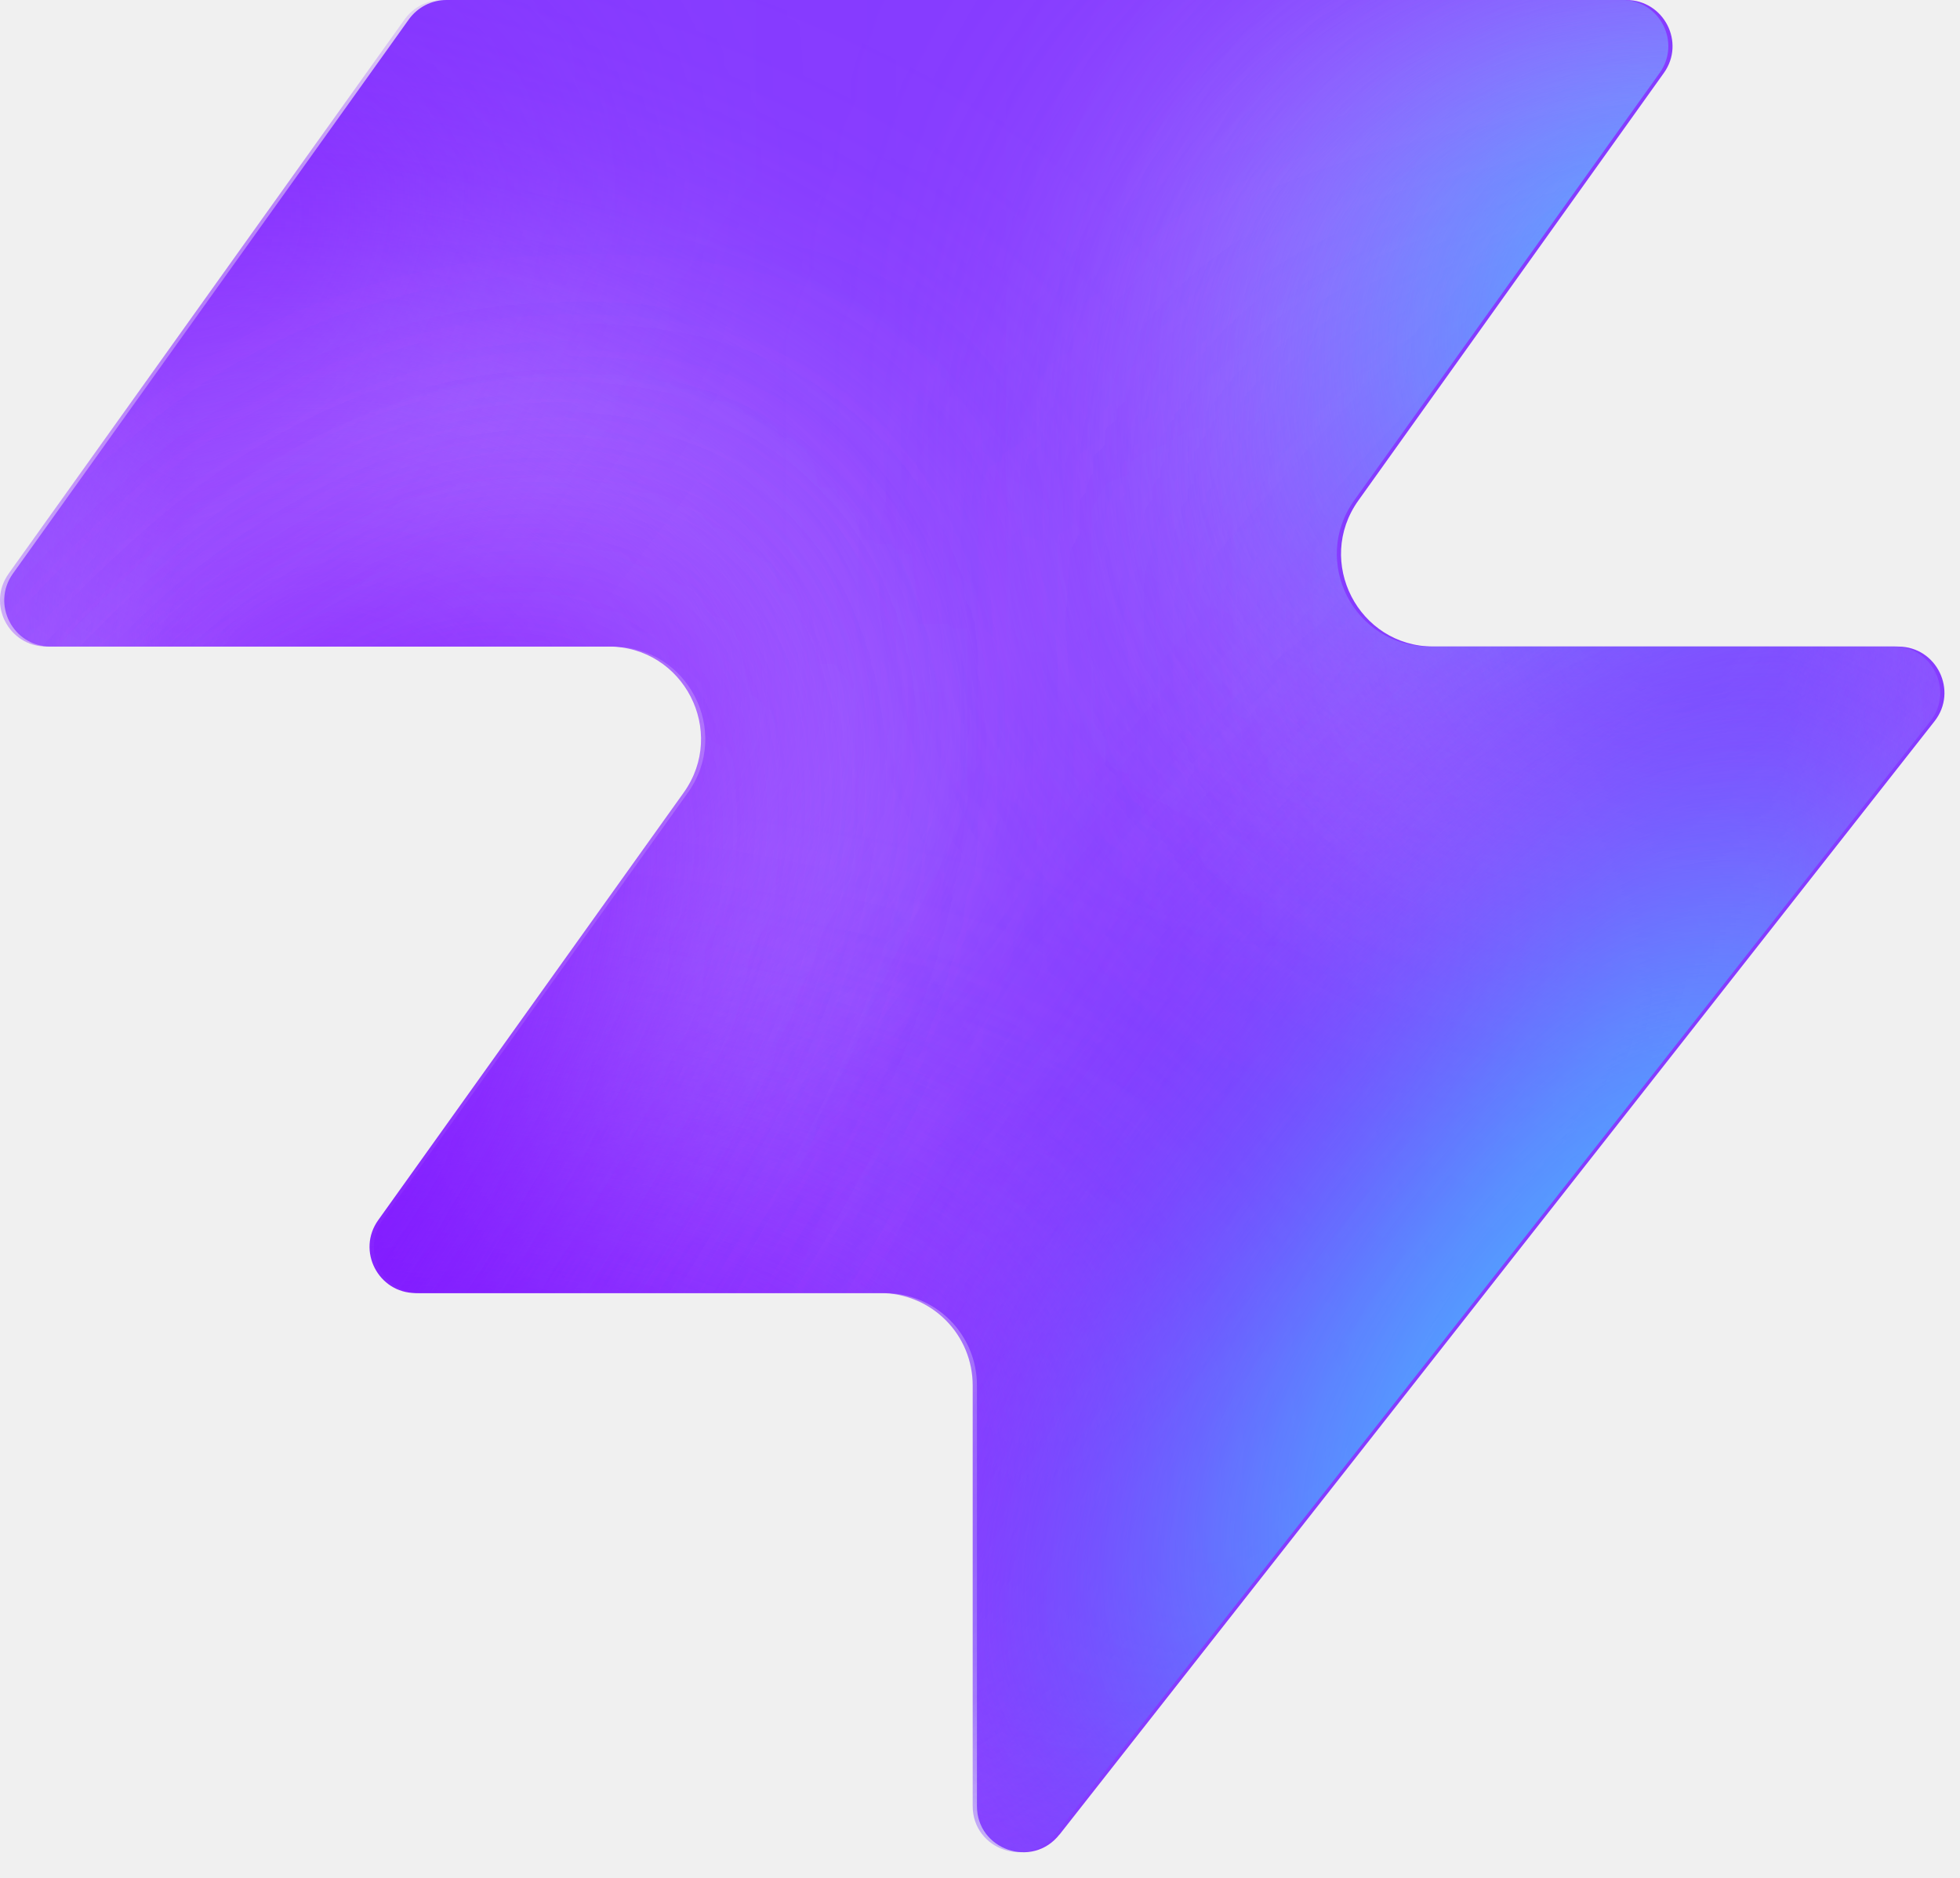
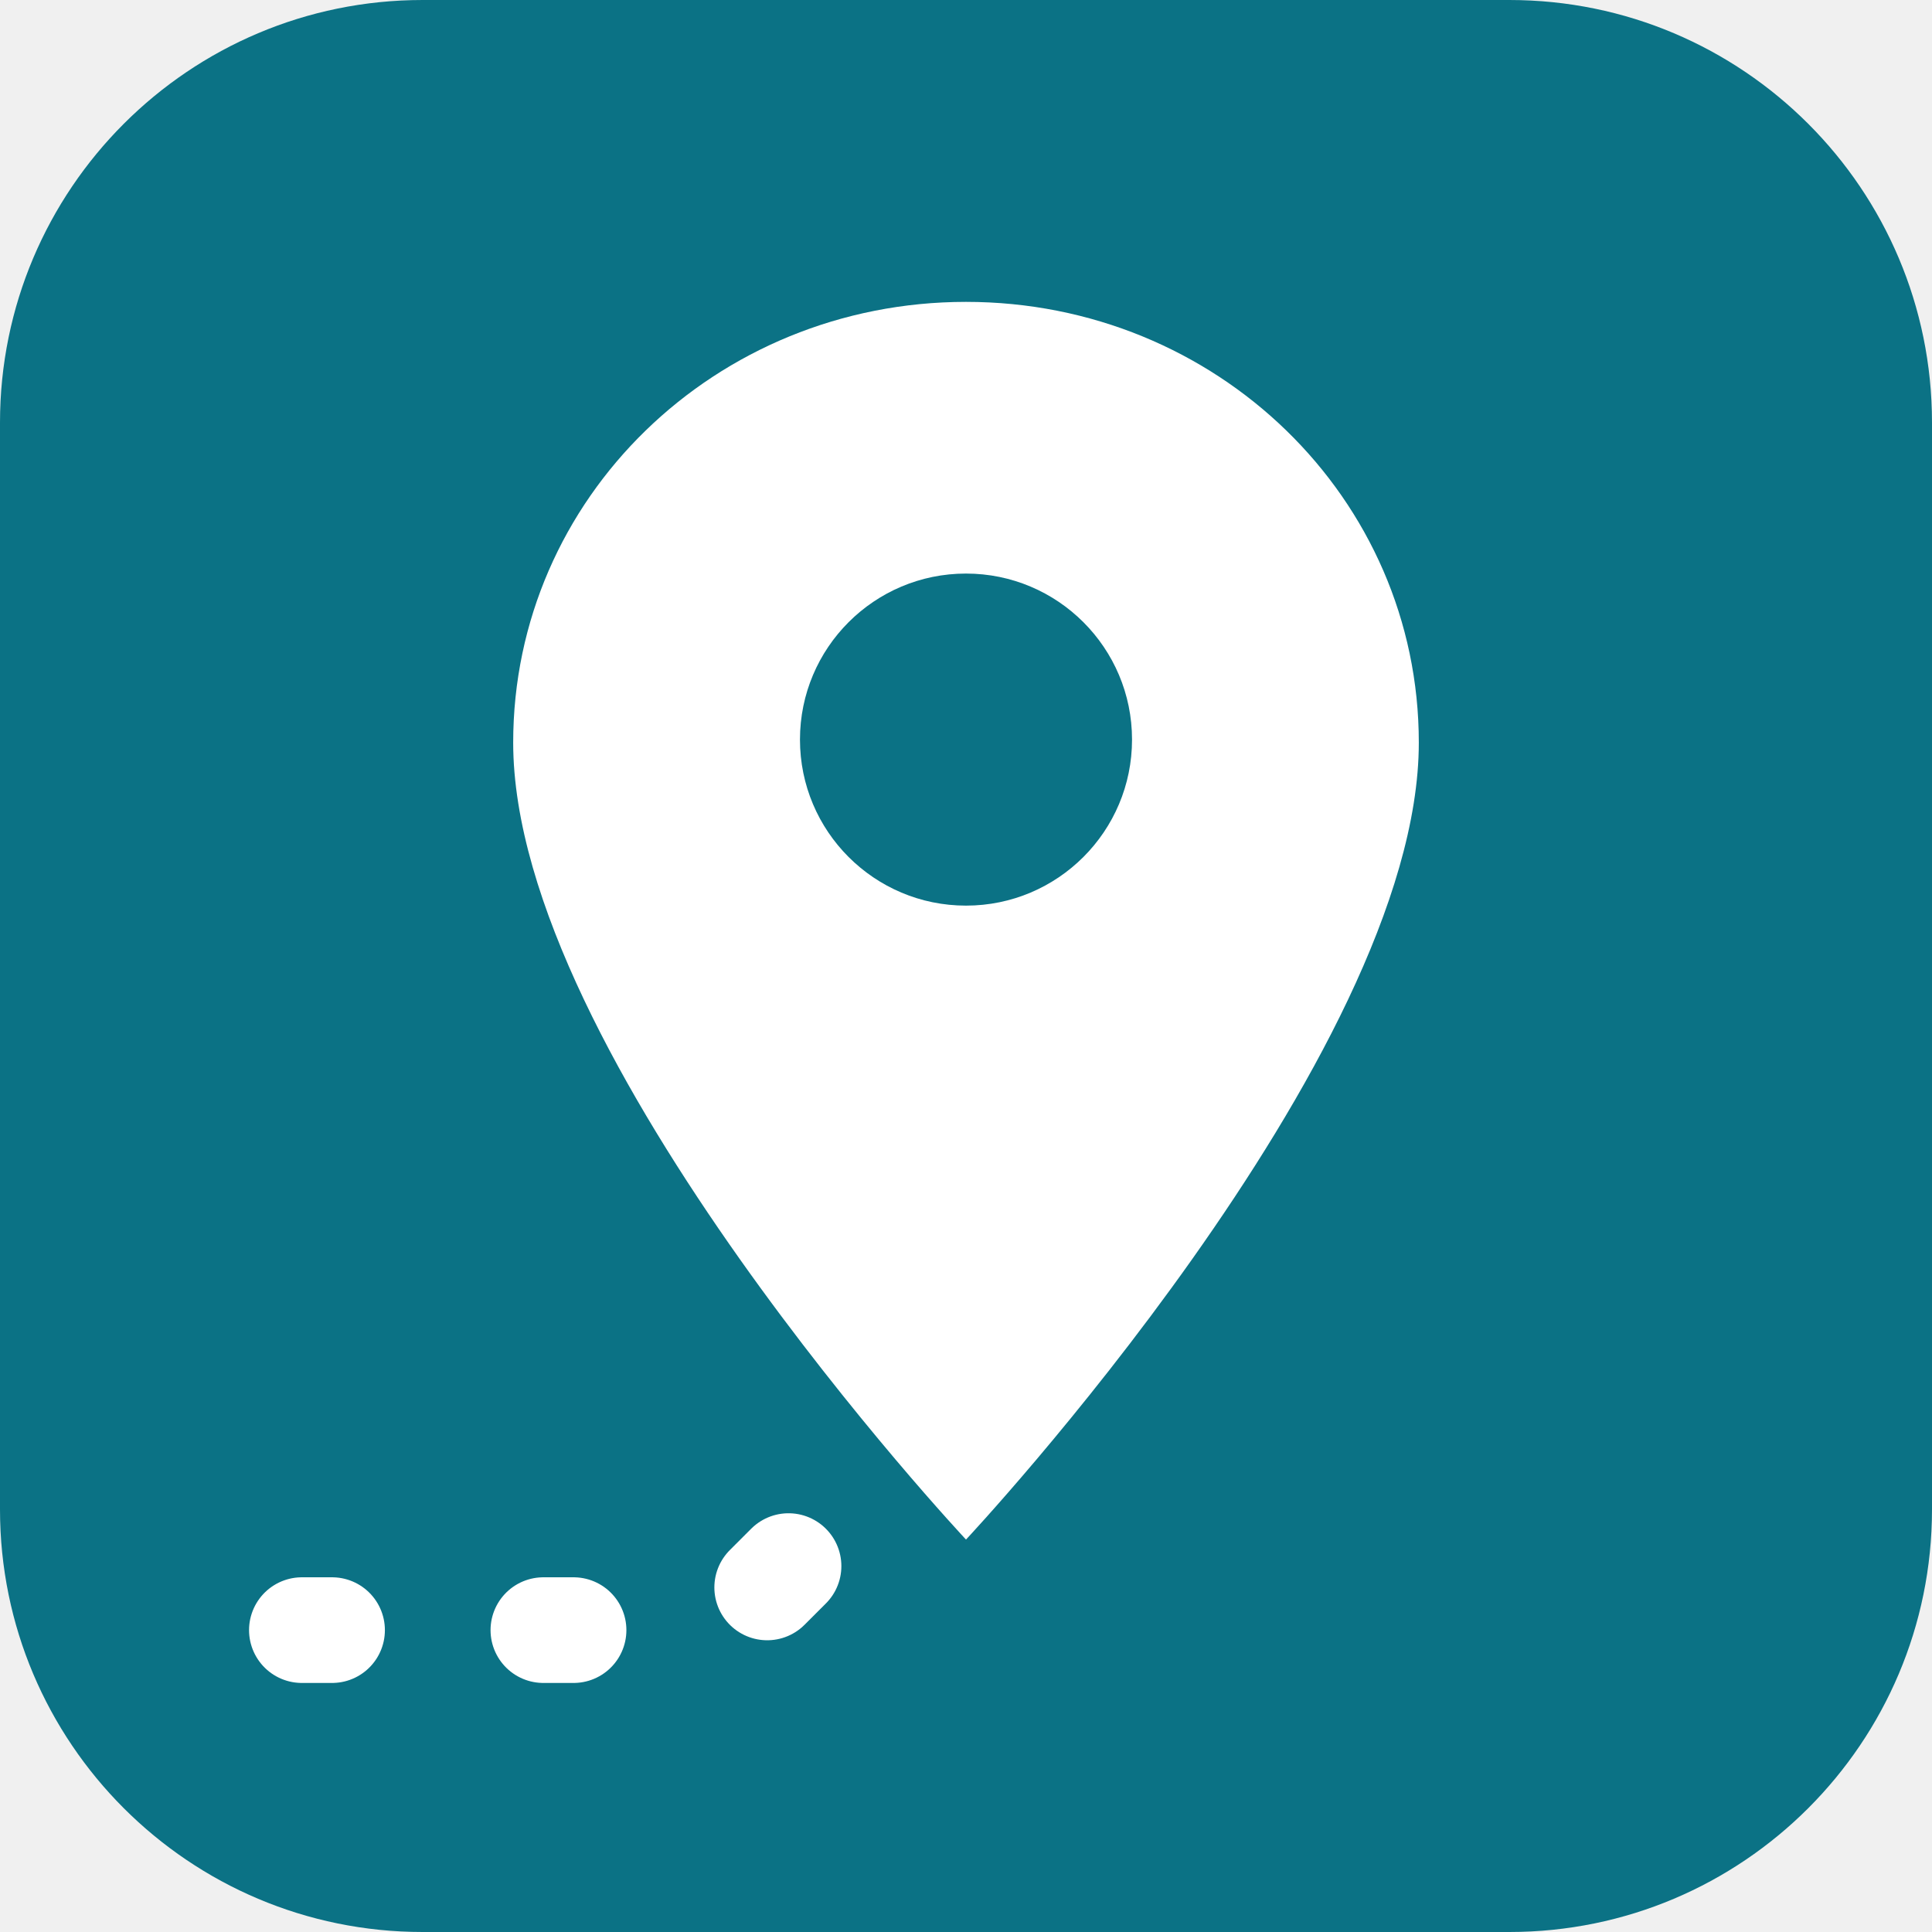
- <svg xmlns="http://www.w3.org/2000/svg" width="48" height="46" fill="none" viewBox="0 0 48 46">
-   <path fill="#863bff" d="M25.946 44.938c-.664.845-2.021.375-2.021-.698V33.937a2.26 2.26 0 0 0-2.262-2.262H10.287c-.92 0-1.456-1.04-.92-1.788l7.48-10.471c1.07-1.497 0-3.578-1.842-3.578H1.237c-.92 0-1.456-1.04-.92-1.788L10.013.474c.214-.297.556-.474.92-.474h28.894c.92 0 1.456 1.04.92 1.788l-7.48 10.471c-1.07 1.498 0 3.579 1.842 3.579h11.377c.943 0 1.473 1.088.89 1.83L25.947 44.94z" style="fill:#863bff;fill:color(display-p3 .525 .23 1);fill-opacity:1" />
-   <mask id="a" width="48" height="46" x="0" y="0" maskUnits="userSpaceOnUse" style="mask-type:alpha">
-     <path fill="#000" d="M25.842 44.938c-.664.844-2.021.375-2.021-.698V33.937a2.26 2.26 0 0 0-2.262-2.262H10.183c-.92 0-1.456-1.04-.92-1.788l7.48-10.471c1.07-1.498 0-3.579-1.842-3.579H1.133c-.92 0-1.456-1.04-.92-1.787L9.91.473c.214-.297.556-.474.92-.474h28.894c.92 0 1.456 1.04.92 1.788l-7.48 10.471c-1.07 1.498 0 3.578 1.842 3.578h11.377c.943 0 1.473 1.088.89 1.832L25.843 44.94z" style="fill:#000;fill-opacity:1" />
-   </mask>
-   <g mask="url(#a)">
-     <g filter="url(#b)">
-       <ellipse cx="5.508" cy="14.704" fill="#ede6ff" rx="5.508" ry="14.704" style="fill:#ede6ff;fill:color(display-p3 .927 .903 1);fill-opacity:1" transform="matrix(.00324 1 1 -.00324 -4.47 31.516)" />
-     </g>
-     <g filter="url(#c)">
-       <ellipse cx="10.399" cy="29.851" fill="#ede6ff" rx="10.399" ry="29.851" style="fill:#ede6ff;fill:color(display-p3 .927 .903 1);fill-opacity:1" transform="matrix(.00324 1 1 -.00324 -39.328 7.883)" />
-     </g>
-     <g filter="url(#d)">
-       <ellipse cx="5.508" cy="30.487" fill="#7e14ff" rx="5.508" ry="30.487" style="fill:#7e14ff;fill:color(display-p3 .492 .077 1);fill-opacity:1" transform="rotate(89.814 -25.913 -14.639)scale(1 -1)" />
-     </g>
-     <g filter="url(#e)">
-       <ellipse cx="5.508" cy="30.599" fill="#7e14ff" rx="5.508" ry="30.599" style="fill:#7e14ff;fill:color(display-p3 .492 .077 1);fill-opacity:1" transform="rotate(89.814 -32.644 -3.334)scale(1 -1)" />
-     </g>
-     <g filter="url(#f)">
-       <ellipse cx="5.508" cy="30.599" fill="#7e14ff" rx="5.508" ry="30.599" style="fill:#7e14ff;fill:color(display-p3 .492 .077 1);fill-opacity:1" transform="matrix(.00324 1 1 -.00324 -34.34 30.47)" />
-     </g>
-     <g filter="url(#g)">
-       <ellipse cx="14.072" cy="22.078" fill="#ede6ff" rx="14.072" ry="22.078" style="fill:#ede6ff;fill:color(display-p3 .927 .903 1);fill-opacity:1" transform="rotate(93.35 24.506 48.493)scale(-1 1)" />
-     </g>
-     <g filter="url(#h)">
-       <ellipse cx="3.47" cy="21.501" fill="#7e14ff" rx="3.47" ry="21.501" style="fill:#7e14ff;fill:color(display-p3 .492 .077 1);fill-opacity:1" transform="rotate(89.009 28.708 47.59)scale(-1 1)" />
-     </g>
-     <g filter="url(#i)">
-       <ellipse cx="3.47" cy="21.501" fill="#7e14ff" rx="3.47" ry="21.501" style="fill:#7e14ff;fill:color(display-p3 .492 .077 1);fill-opacity:1" transform="rotate(89.009 28.708 47.59)scale(-1 1)" />
-     </g>
-     <g filter="url(#j)">
-       <ellipse cx=".387" cy="8.972" fill="#7e14ff" rx="4.407" ry="29.108" style="fill:#7e14ff;fill:color(display-p3 .492 .077 1);fill-opacity:1" transform="rotate(39.51 .387 8.972)" />
-     </g>
-     <g filter="url(#k)">
-       <ellipse cx="47.523" cy="-6.092" fill="#7e14ff" rx="4.407" ry="29.108" style="fill:#7e14ff;fill:color(display-p3 .492 .077 1);fill-opacity:1" transform="rotate(37.892 47.523 -6.092)" />
-     </g>
-     <g filter="url(#l)">
-       <ellipse cx="41.412" cy="6.333" fill="#47bfff" rx="5.971" ry="9.665" style="fill:#47bfff;fill:color(display-p3 .28 .748 1);fill-opacity:1" transform="rotate(37.892 41.412 6.333)" />
-     </g>
-     <g filter="url(#m)">
-       <ellipse cx="-1.879" cy="38.332" fill="#7e14ff" rx="4.407" ry="29.108" style="fill:#7e14ff;fill:color(display-p3 .492 .077 1);fill-opacity:1" transform="rotate(37.892 -1.88 38.332)" />
-     </g>
-     <g filter="url(#n)">
-       <ellipse cx="-1.879" cy="38.332" fill="#7e14ff" rx="4.407" ry="29.108" style="fill:#7e14ff;fill:color(display-p3 .492 .077 1);fill-opacity:1" transform="rotate(37.892 -1.88 38.332)" />
-     </g>
-     <g filter="url(#o)">
-       <ellipse cx="35.651" cy="29.907" fill="#7e14ff" rx="4.407" ry="29.108" style="fill:#7e14ff;fill:color(display-p3 .492 .077 1);fill-opacity:1" transform="rotate(37.892 35.651 29.907)" />
-     </g>
-     <g filter="url(#p)">
-       <ellipse cx="38.418" cy="32.4" fill="#47bfff" rx="5.971" ry="15.297" style="fill:#47bfff;fill:color(display-p3 .28 .748 1);fill-opacity:1" transform="rotate(37.892 38.418 32.4)" />
-     </g>
-   </g>
-   <defs>
-     <filter id="b" width="60.045" height="41.654" x="-19.77" y="16.149" color-interpolation-filters="sRGB" filterUnits="userSpaceOnUse">
-       <feFlood flood-opacity="0" result="BackgroundImageFix" />
-       <feBlend in="SourceGraphic" in2="BackgroundImageFix" result="shape" />
-       <feGaussianBlur result="effect1_foregroundBlur_2002_17158" stdDeviation="7.659" />
-     </filter>
-     <filter id="c" width="90.34" height="51.437" x="-54.613" y="-7.533" color-interpolation-filters="sRGB" filterUnits="userSpaceOnUse">
-       <feFlood flood-opacity="0" result="BackgroundImageFix" />
-       <feBlend in="SourceGraphic" in2="BackgroundImageFix" result="shape" />
-       <feGaussianBlur result="effect1_foregroundBlur_2002_17158" stdDeviation="7.659" />
-     </filter>
-     <filter id="d" width="79.355" height="29.4" x="-49.64" y="2.03" color-interpolation-filters="sRGB" filterUnits="userSpaceOnUse">
-       <feFlood flood-opacity="0" result="BackgroundImageFix" />
-       <feBlend in="SourceGraphic" in2="BackgroundImageFix" result="shape" />
-       <feGaussianBlur result="effect1_foregroundBlur_2002_17158" stdDeviation="4.596" />
-     </filter>
-     <filter id="e" width="79.579" height="29.4" x="-45.045" y="20.029" color-interpolation-filters="sRGB" filterUnits="userSpaceOnUse">
-       <feFlood flood-opacity="0" result="BackgroundImageFix" />
-       <feBlend in="SourceGraphic" in2="BackgroundImageFix" result="shape" />
-       <feGaussianBlur result="effect1_foregroundBlur_2002_17158" stdDeviation="4.596" />
-     </filter>
-     <filter id="f" width="79.579" height="29.4" x="-43.513" y="21.178" color-interpolation-filters="sRGB" filterUnits="userSpaceOnUse">
-       <feFlood flood-opacity="0" result="BackgroundImageFix" />
-       <feBlend in="SourceGraphic" in2="BackgroundImageFix" result="shape" />
-       <feGaussianBlur result="effect1_foregroundBlur_2002_17158" stdDeviation="4.596" />
-     </filter>
-     <filter id="g" width="74.749" height="58.852" x="15.756" y="-17.901" color-interpolation-filters="sRGB" filterUnits="userSpaceOnUse">
-       <feFlood flood-opacity="0" result="BackgroundImageFix" />
-       <feBlend in="SourceGraphic" in2="BackgroundImageFix" result="shape" />
-       <feGaussianBlur result="effect1_foregroundBlur_2002_17158" stdDeviation="7.659" />
-     </filter>
-     <filter id="h" width="61.377" height="25.362" x="23.548" y="2.284" color-interpolation-filters="sRGB" filterUnits="userSpaceOnUse">
-       <feFlood flood-opacity="0" result="BackgroundImageFix" />
-       <feBlend in="SourceGraphic" in2="BackgroundImageFix" result="shape" />
-       <feGaussianBlur result="effect1_foregroundBlur_2002_17158" stdDeviation="4.596" />
-     </filter>
-     <filter id="i" width="61.377" height="25.362" x="23.548" y="2.284" color-interpolation-filters="sRGB" filterUnits="userSpaceOnUse">
-       <feFlood flood-opacity="0" result="BackgroundImageFix" />
-       <feBlend in="SourceGraphic" in2="BackgroundImageFix" result="shape" />
-       <feGaussianBlur result="effect1_foregroundBlur_2002_17158" stdDeviation="4.596" />
-     </filter>
-     <filter id="j" width="56.045" height="63.649" x="-27.636" y="-22.853" color-interpolation-filters="sRGB" filterUnits="userSpaceOnUse">
-       <feFlood flood-opacity="0" result="BackgroundImageFix" />
-       <feBlend in="SourceGraphic" in2="BackgroundImageFix" result="shape" />
-       <feGaussianBlur result="effect1_foregroundBlur_2002_17158" stdDeviation="4.596" />
-     </filter>
-     <filter id="k" width="54.814" height="64.646" x="20.116" y="-38.415" color-interpolation-filters="sRGB" filterUnits="userSpaceOnUse">
-       <feFlood flood-opacity="0" result="BackgroundImageFix" />
-       <feBlend in="SourceGraphic" in2="BackgroundImageFix" result="shape" />
-       <feGaussianBlur result="effect1_foregroundBlur_2002_17158" stdDeviation="4.596" />
-     </filter>
-     <filter id="l" width="33.541" height="35.313" x="24.641" y="-11.323" color-interpolation-filters="sRGB" filterUnits="userSpaceOnUse">
-       <feFlood flood-opacity="0" result="BackgroundImageFix" />
-       <feBlend in="SourceGraphic" in2="BackgroundImageFix" result="shape" />
-       <feGaussianBlur result="effect1_foregroundBlur_2002_17158" stdDeviation="4.596" />
-     </filter>
-     <filter id="m" width="54.814" height="64.646" x="-29.286" y="6.009" color-interpolation-filters="sRGB" filterUnits="userSpaceOnUse">
-       <feFlood flood-opacity="0" result="BackgroundImageFix" />
-       <feBlend in="SourceGraphic" in2="BackgroundImageFix" result="shape" />
-       <feGaussianBlur result="effect1_foregroundBlur_2002_17158" stdDeviation="4.596" />
-     </filter>
-     <filter id="n" width="54.814" height="64.646" x="-29.286" y="6.009" color-interpolation-filters="sRGB" filterUnits="userSpaceOnUse">
-       <feFlood flood-opacity="0" result="BackgroundImageFix" />
-       <feBlend in="SourceGraphic" in2="BackgroundImageFix" result="shape" />
-       <feGaussianBlur result="effect1_foregroundBlur_2002_17158" stdDeviation="4.596" />
-     </filter>
-     <filter id="o" width="54.814" height="64.646" x="8.244" y="-2.416" color-interpolation-filters="sRGB" filterUnits="userSpaceOnUse">
-       <feFlood flood-opacity="0" result="BackgroundImageFix" />
-       <feBlend in="SourceGraphic" in2="BackgroundImageFix" result="shape" />
-       <feGaussianBlur result="effect1_foregroundBlur_2002_17158" stdDeviation="4.596" />
-     </filter>
-     <filter id="p" width="39.409" height="43.623" x="18.713" y="10.588" color-interpolation-filters="sRGB" filterUnits="userSpaceOnUse">
-       <feFlood flood-opacity="0" result="BackgroundImageFix" />
-       <feBlend in="SourceGraphic" in2="BackgroundImageFix" result="shape" />
-       <feGaussianBlur result="effect1_foregroundBlur_2002_17158" stdDeviation="4.596" />
-     </filter>
-   </defs>
+ <svg xmlns="http://www.w3.org/2000/svg" viewBox="0 0 64 64">
+   <rect width="64" height="64" rx="14" fill="#0b7285" />
+   <path d="M32 10c-8.3 0-15 6.5-15 14.600 0 10.400 15 26.400 15 26.400s15-16 15-26.400C47 16.500 40.300 10 32 10z" fill="#fff" />
+   <circle cx="32" cy="24.500" r="5.500" fill="#0b7285" />
+   <path d="M10 54h14l6-6" fill="none" stroke="#fff" stroke-width="3.500" stroke-linecap="round" stroke-linejoin="round" stroke-dasharray="1 7" />
</svg>
